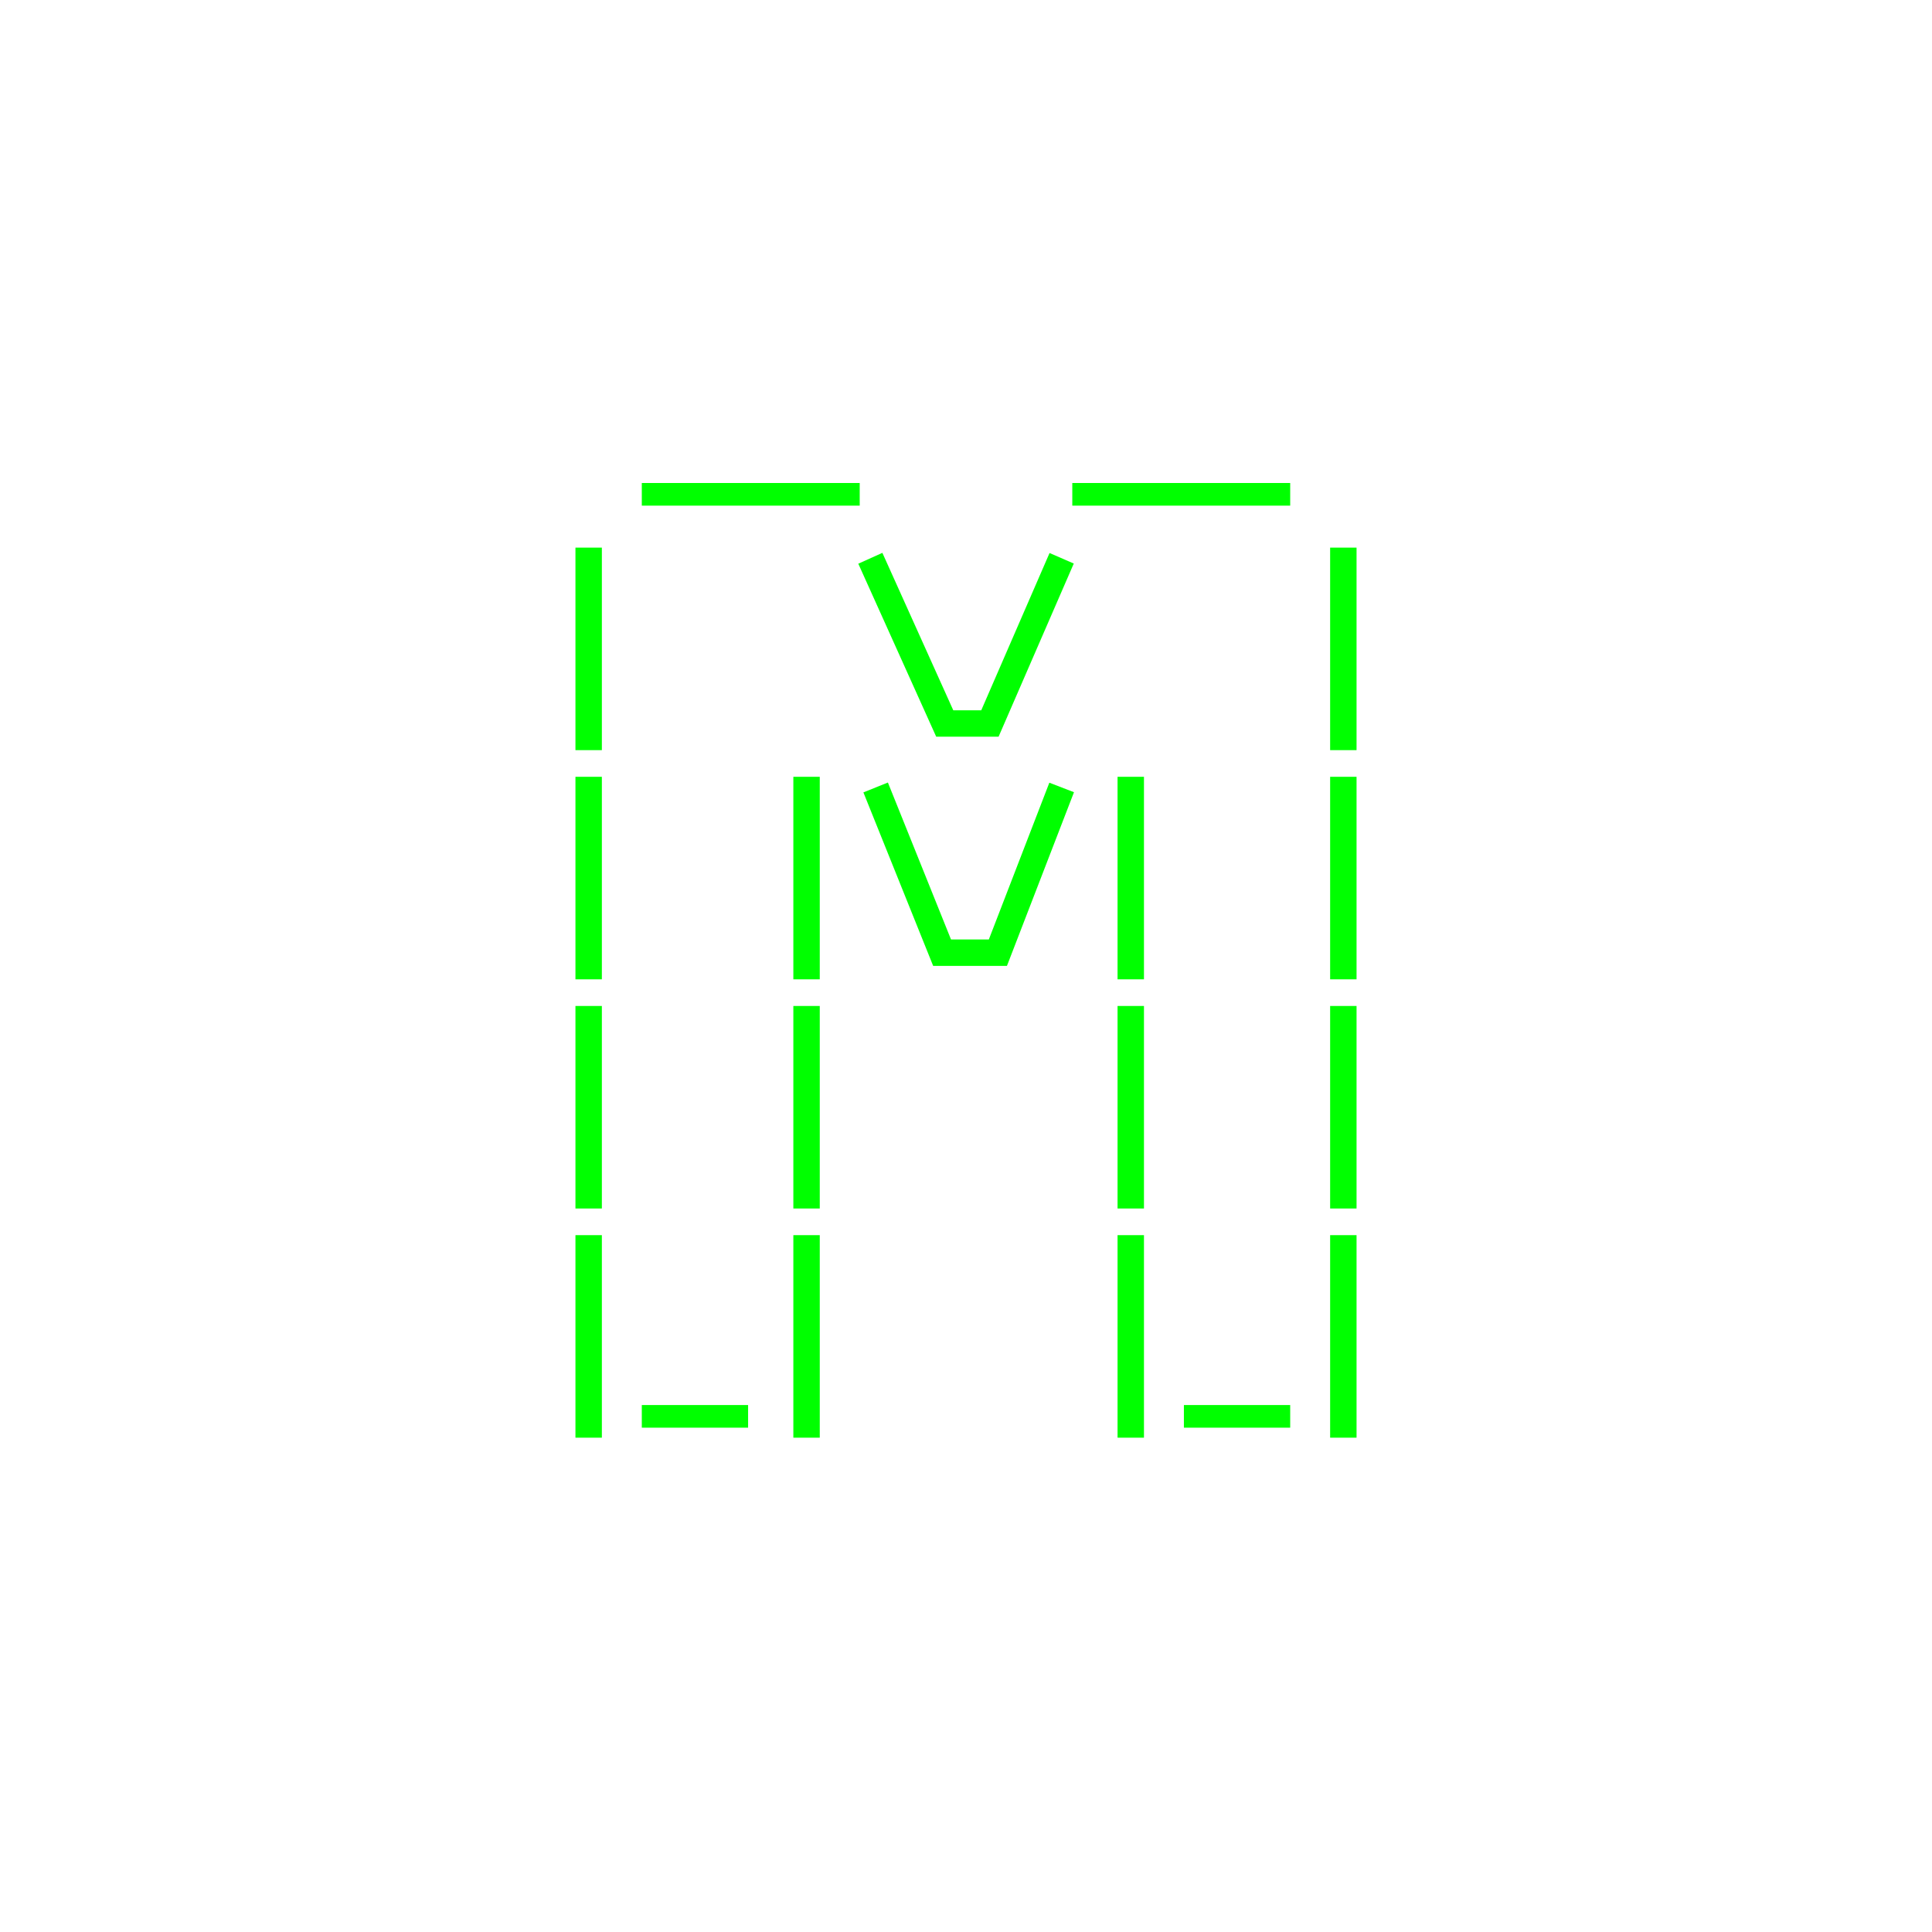
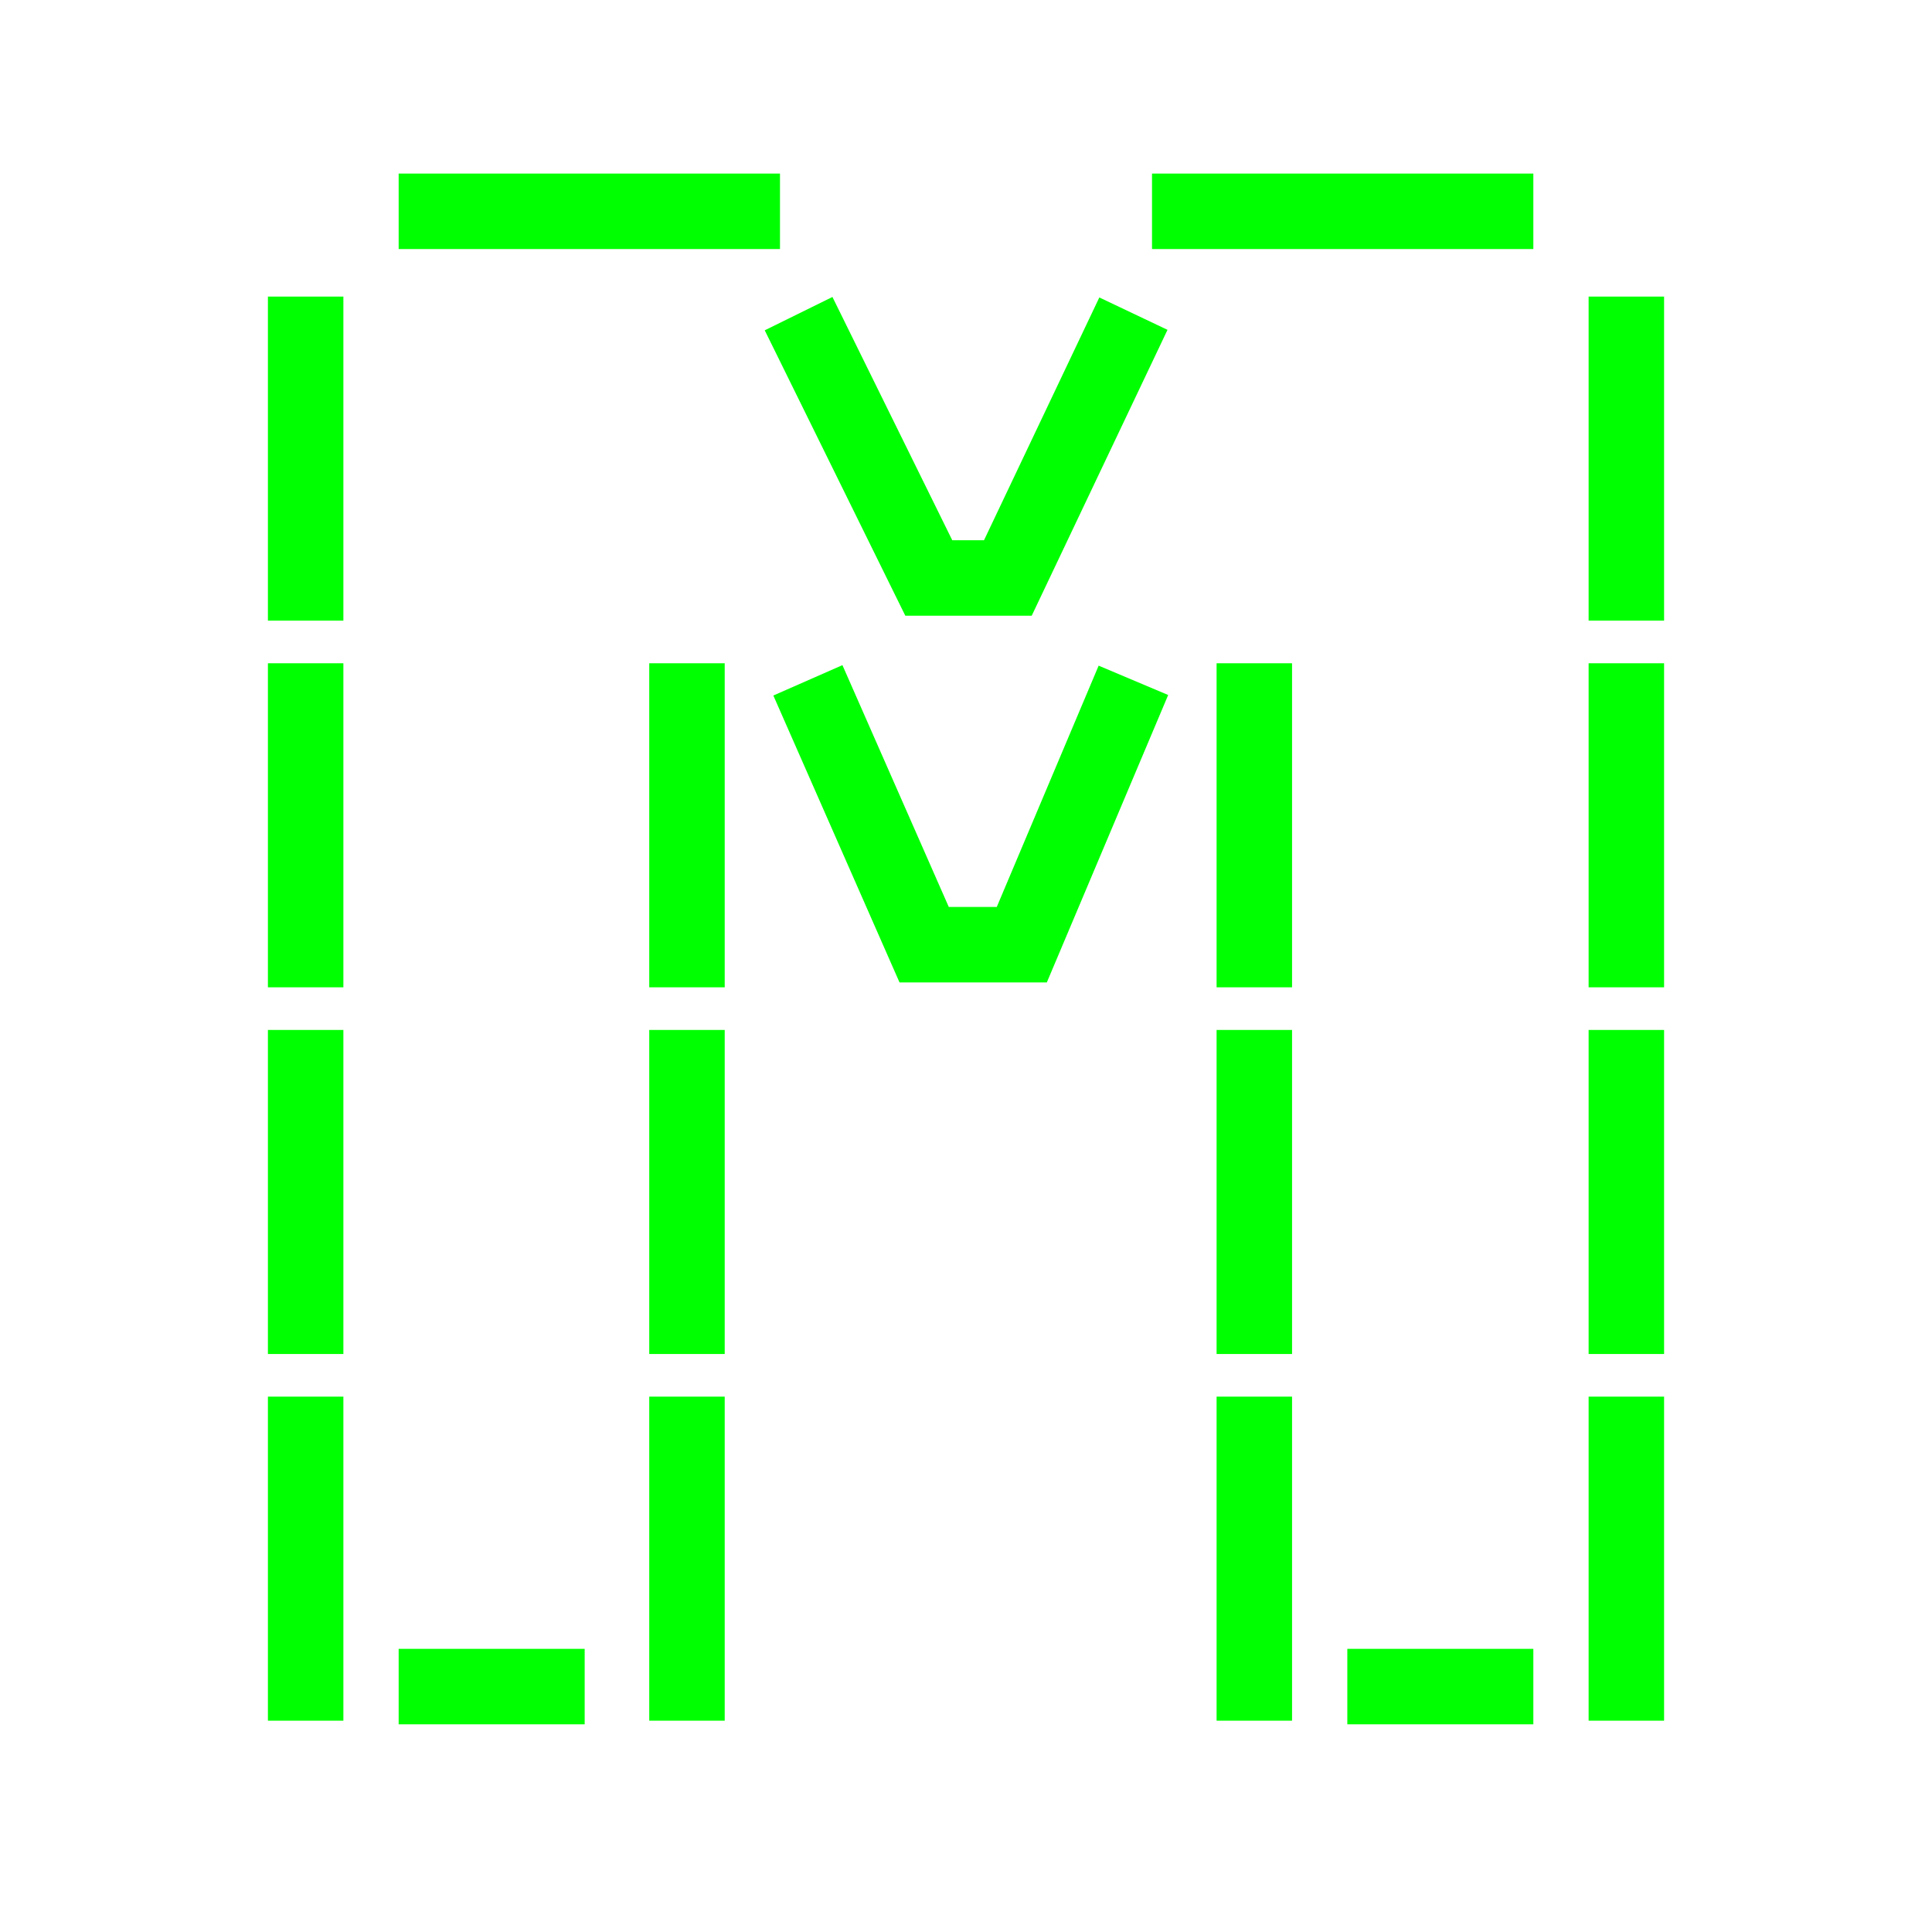
<svg xmlns="http://www.w3.org/2000/svg" width="512" height="512" viewBox="0 0 512 512" fill="none">
-   <path d="M232.056 208.684L249.662 252.469H264.451L281.352 208.684" stroke="#00FF00" stroke-width="7" />
-   <path d="M230.648 147.949L250.366 191.734H262.338L281.352 147.949" stroke="#00FF00" stroke-width="7" />
-   <path d="M156 381V327.328" stroke="#00FF00" stroke-width="7" />
-   <path d="M156 320.266V266.593" stroke="#00FF00" stroke-width="7" />
-   <path d="M213.746 320.266V266.593" stroke="#00FF00" stroke-width="7" />
-   <path d="M213.746 259.531V205.859" stroke="#00FF00" stroke-width="7" />
-   <path d="M156 198.797V145.124" stroke="#00FF00" stroke-width="7" />
-   <path d="M299.662 381V327.328" stroke="#00FF00" stroke-width="7" />
-   <path d="M356 381V327.328" stroke="#00FF00" stroke-width="7" />
-   <path d="M299.662 320.266V266.593" stroke="#00FF00" stroke-width="7" />
-   <path d="M356 320.266V266.593" stroke="#00FF00" stroke-width="7" />
-   <path d="M299.662 259.531V205.859" stroke="#00FF00" stroke-width="7" />
-   <path d="M356 259.531V205.859" stroke="#00FF00" stroke-width="7" />
-   <path d="M356 198.797V145.124" stroke="#00FF00" stroke-width="7" />
-   <path d="M227.831 131H170.084" stroke="#00FF00" stroke-width="6" />
-   <path d="M341.916 131H284.169" stroke="#00FF00" stroke-width="6" />
-   <path d="M198.253 375.35H170.084" stroke="#00FF00" stroke-width="6" />
-   <path d="M341.915 375.35H313.746" stroke="#00FF00" stroke-width="6" />
-   <path d="M156 259.531V205.859" stroke="#00FF00" stroke-width="7" />
-   <path d="M213.746 381V327.328" stroke="#00FF00" stroke-width="7" />
+   <path d="M214.099 180.294L244.908 250.35H270.789L300.366 180.294" stroke="#00FF00" stroke-width="20" />
+   <path d="M211.634 83.119L246.141 153.175H267.092L300.366 83.119" stroke="#00FF00" stroke-width="20" />
+   <path d="M81 456V370.124" stroke="#00FF00" stroke-width="20" />
+   <path d="M81 358.825V272.949" stroke="#00FF00" stroke-width="20" />
+   <path d="M182.056 358.825V272.949" stroke="#00FF00" stroke-width="20" />
+   <path d="M182.056 261.65V175.774" stroke="#00FF00" stroke-width="20" />
+   <path d="M81 164.475V78.599" stroke="#00FF00" stroke-width="20" />
+   <path d="M332.408 456V370.124" stroke="#00FF00" stroke-width="20" />
+   <path d="M431 456V370.124" stroke="#00FF00" stroke-width="20" />
+   <path d="M332.408 358.825V272.949" stroke="#00FF00" stroke-width="20" />
+   <path d="M431 358.825V272.949" stroke="#00FF00" stroke-width="20" />
+   <path d="M332.408 261.65V175.774" stroke="#00FF00" stroke-width="20" />
+   <path d="M431 261.65V175.774" stroke="#00FF00" stroke-width="20" />
+   <path d="M431 164.475V78.599" stroke="#00FF00" stroke-width="20" />
+   <path d="M206.704 56H105.648" stroke="#00FF00" stroke-width="20" />
+   <path d="M406.352 56H305.296" stroke="#00FF00" stroke-width="20" />
+   <path d="M154.944 446.96H105.648" stroke="#00FF00" stroke-width="20" />
+   <path d="M406.352 446.96H357.056" stroke="#00FF00" stroke-width="20" />
+   <path d="M81 261.65V175.774" stroke="#00FF00" stroke-width="20" />
+   <path d="M182.056 456V370.124" stroke="#00FF00" stroke-width="20" />
</svg>
